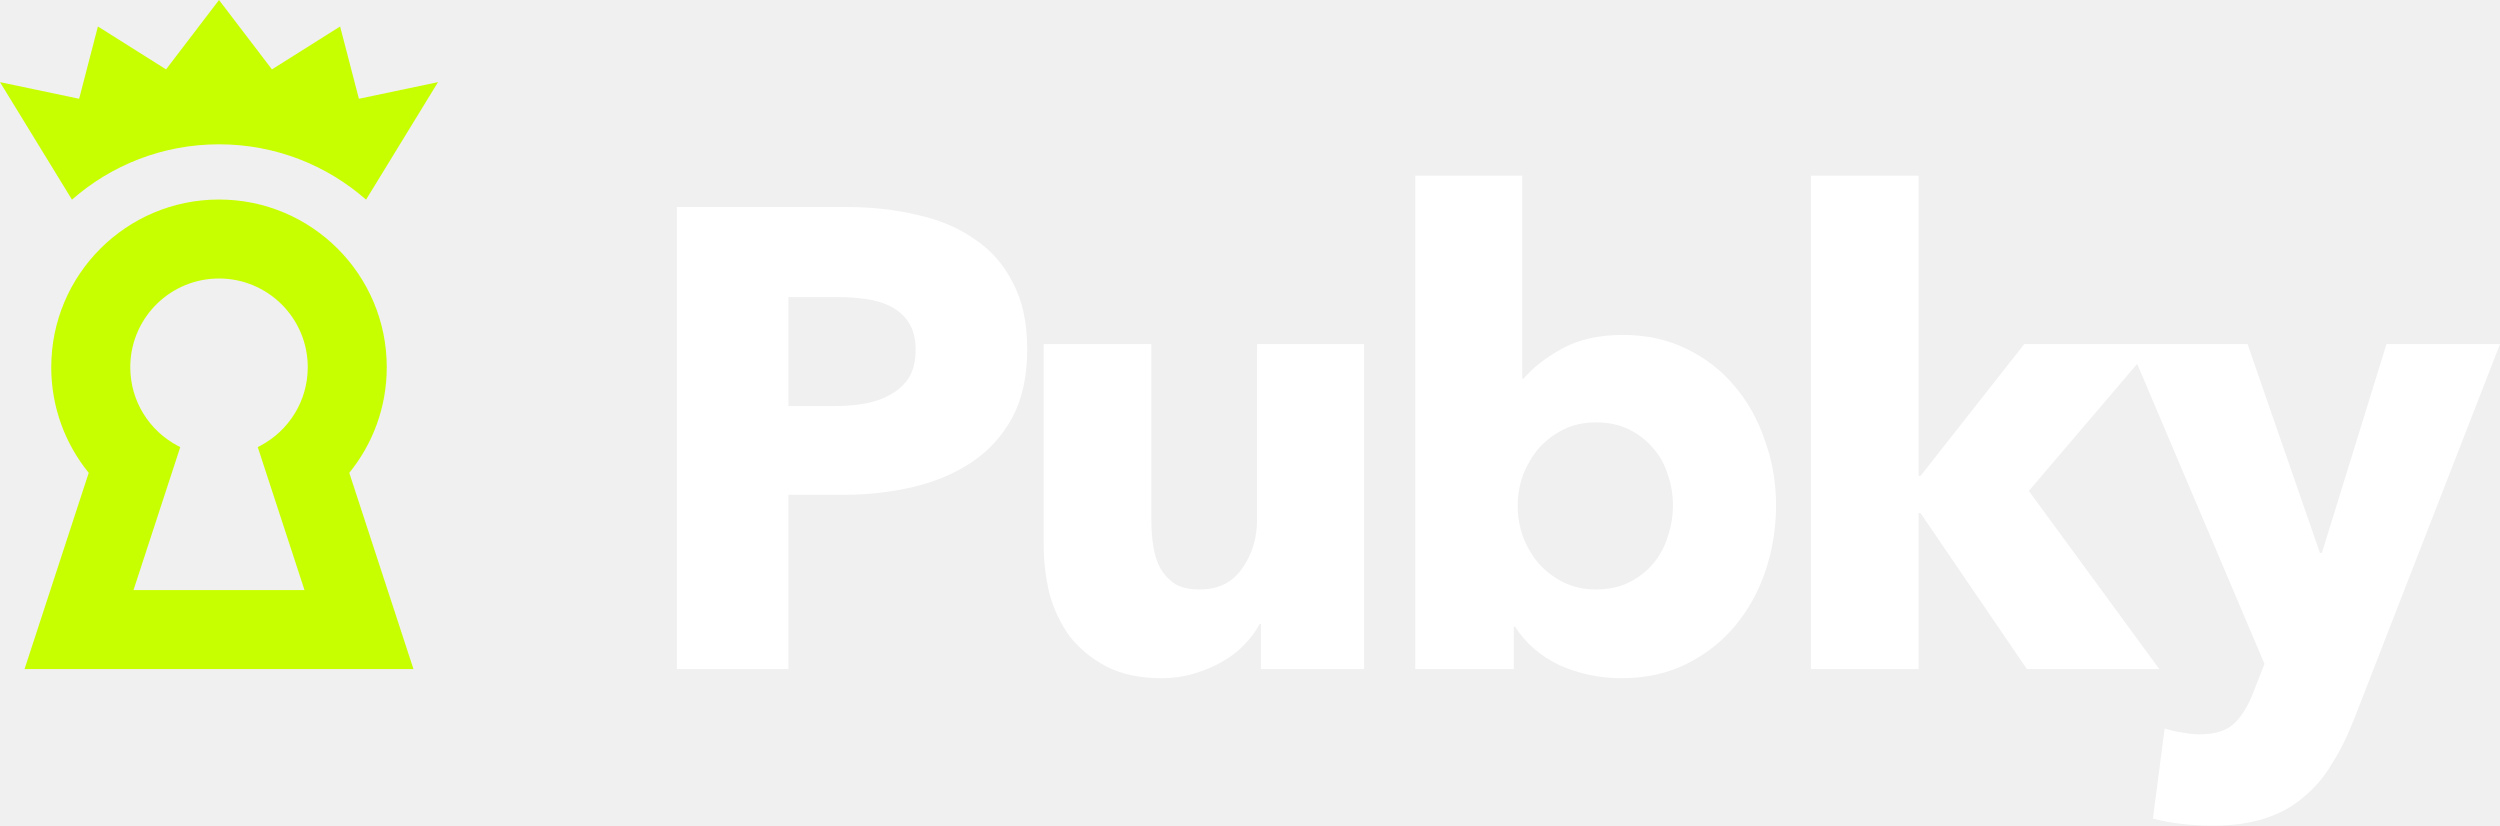
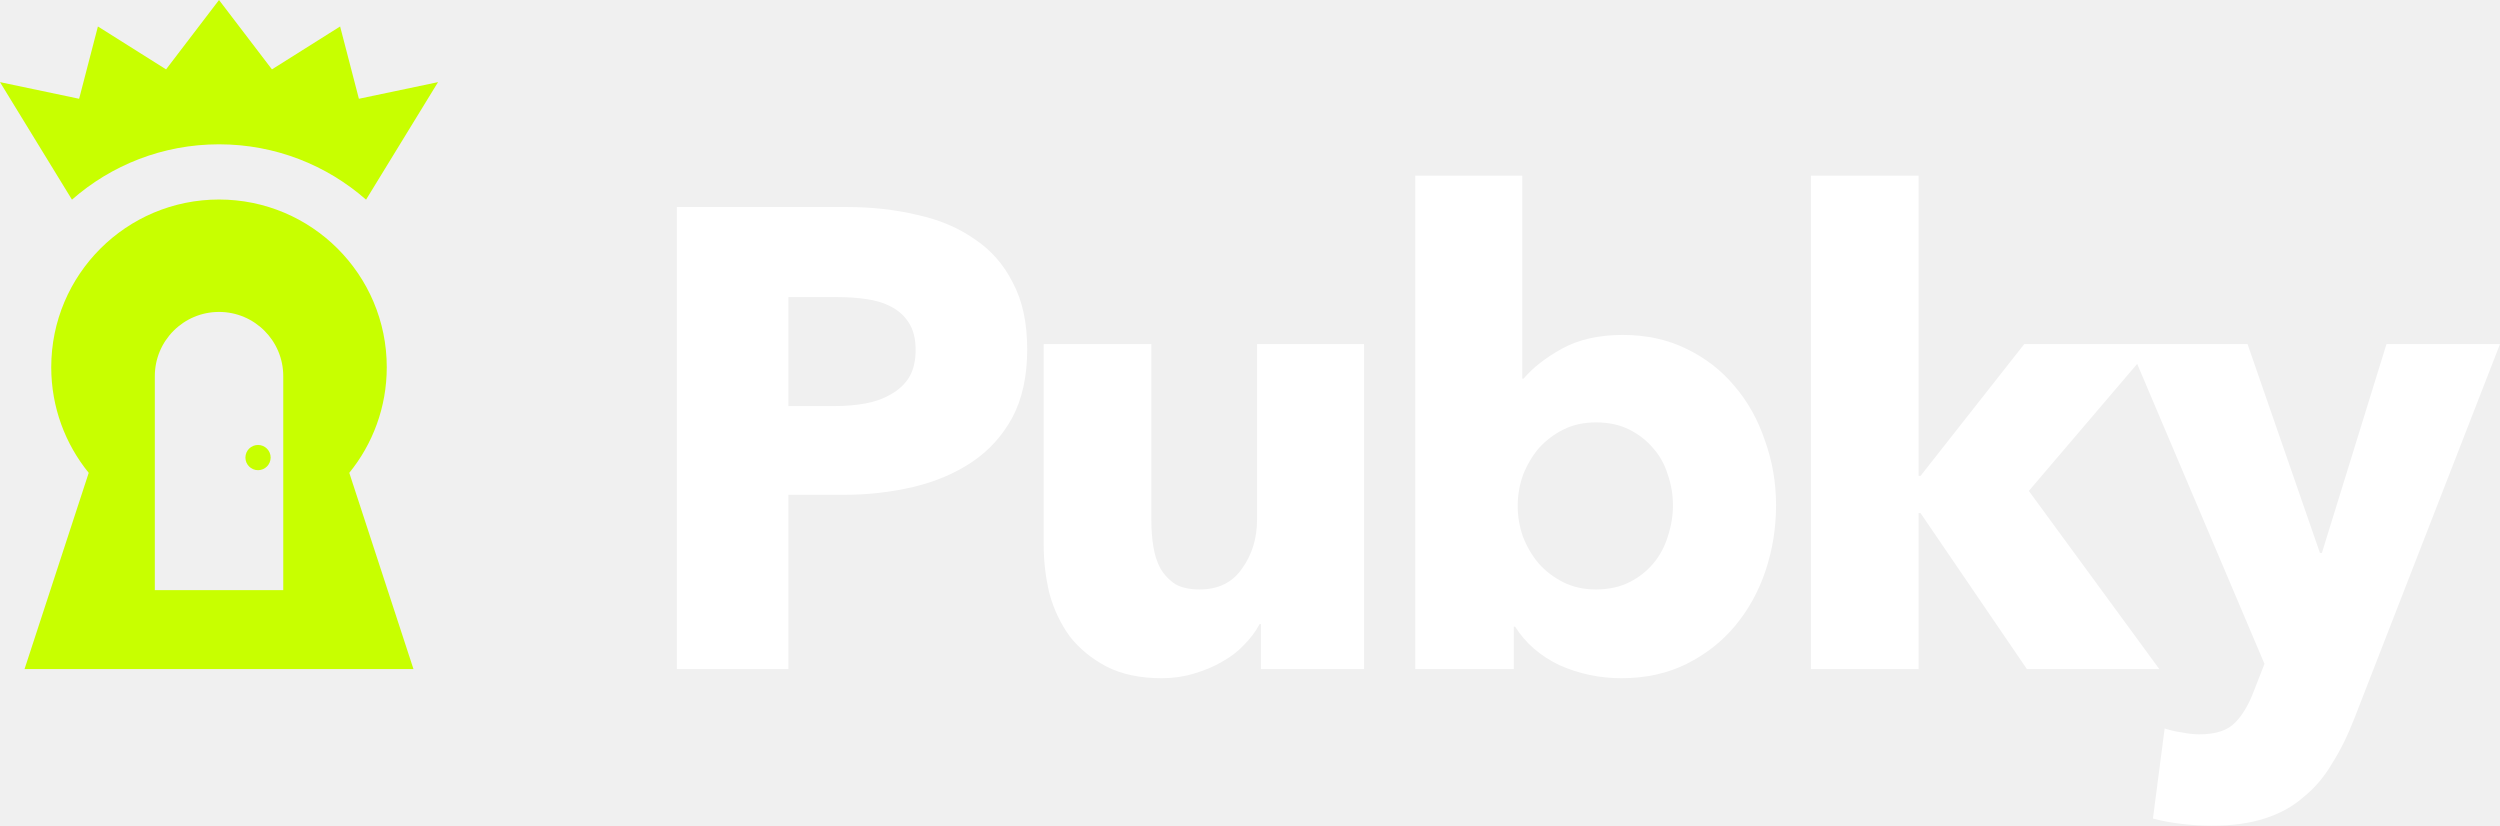
<svg xmlns="http://www.w3.org/2000/svg" width="109" height="36" viewBox="0 0 109 36" fill="none">
  <path d="M88.372 29.172H94.146L88.457 21.404L93.181 15.865L98.731 28.944L98.276 30.11C98.049 30.718 97.774 31.182 97.451 31.505C97.129 31.846 96.608 32.017 95.887 32.017C95.659 32.017 95.403 31.988 95.119 31.932C94.853 31.894 94.607 31.837 94.379 31.761L93.868 35.688C94.209 35.782 94.607 35.858 95.062 35.915C95.536 35.972 95.991 36.001 96.427 36.001C97.319 36.001 98.087 35.896 98.731 35.688C99.395 35.479 99.964 35.166 100.438 34.749C100.931 34.35 101.348 33.857 101.69 33.269C102.05 32.7 102.372 32.045 102.657 31.306L109 15.001H104.051L101.235 24.107H101.149L97.992 15.001H93.918L93.918 15.001H88.258L83.735 20.749H83.65V7.66H78.956V29.172H83.65V22.371H83.735L88.372 29.172Z" fill="white" />
  <path d="M77.436 22.029C77.436 23.016 77.284 23.964 76.981 24.875C76.677 25.785 76.231 26.592 75.644 27.294C75.075 27.976 74.373 28.527 73.539 28.944C72.704 29.361 71.756 29.57 70.694 29.57C69.746 29.57 68.845 29.38 67.992 29.001C67.158 28.602 66.513 28.043 66.058 27.322H66.001V29.172H61.706V7.66H66.371V16.509H66.428C66.826 16.035 67.385 15.599 68.106 15.2C68.826 14.802 69.708 14.603 70.751 14.603C71.775 14.603 72.695 14.802 73.51 15.2C74.345 15.599 75.046 16.14 75.615 16.822C76.203 17.505 76.649 18.302 76.952 19.213C77.275 20.104 77.436 21.043 77.436 22.029ZM72.941 22.029C72.941 21.574 72.866 21.128 72.714 20.692C72.581 20.256 72.373 19.877 72.088 19.554C71.804 19.213 71.453 18.938 71.036 18.729C70.618 18.52 70.135 18.416 69.585 18.416C69.054 18.416 68.58 18.52 68.163 18.729C67.746 18.938 67.385 19.213 67.082 19.554C66.797 19.895 66.57 20.284 66.399 20.721C66.247 21.157 66.172 21.603 66.172 22.058C66.172 22.513 66.247 22.959 66.399 23.395C66.57 23.832 66.797 24.221 67.082 24.562C67.385 24.903 67.746 25.178 68.163 25.387C68.58 25.596 69.054 25.7 69.585 25.7C70.135 25.7 70.618 25.596 71.036 25.387C71.453 25.178 71.804 24.903 72.088 24.562C72.373 24.221 72.581 23.832 72.714 23.395C72.866 22.94 72.941 22.485 72.941 22.029Z" fill="white" />
  <path d="M54.977 29.172V27.208H54.92C54.75 27.531 54.522 27.834 54.238 28.119C53.972 28.403 53.65 28.65 53.271 28.859C52.91 29.067 52.503 29.238 52.048 29.371C51.611 29.503 51.147 29.57 50.654 29.57C49.706 29.57 48.9 29.399 48.236 29.058C47.591 28.716 47.06 28.28 46.643 27.749C46.245 27.199 45.951 26.582 45.761 25.899C45.591 25.198 45.505 24.486 45.505 23.765V15.001H50.199V22.684C50.199 23.082 50.227 23.462 50.284 23.822C50.341 24.183 50.445 24.505 50.597 24.79C50.768 25.074 50.986 25.302 51.251 25.473C51.517 25.624 51.867 25.7 52.304 25.7C53.119 25.7 53.735 25.397 54.153 24.79C54.589 24.183 54.807 23.471 54.807 22.656V15.001H59.472V29.172H54.977Z" fill="white" />
  <path d="M44.786 15.229C44.786 16.405 44.568 17.401 44.132 18.217C43.695 19.013 43.108 19.658 42.368 20.151C41.628 20.645 40.775 21.005 39.808 21.233C38.841 21.46 37.836 21.574 36.793 21.574H34.375V29.172H29.511V9.026H36.907C38.007 9.026 39.031 9.14 39.979 9.367C40.946 9.576 41.78 9.927 42.482 10.42C43.202 10.895 43.762 11.53 44.16 12.327C44.577 13.104 44.786 14.072 44.786 15.229ZM39.922 15.257C39.922 14.783 39.827 14.394 39.637 14.091C39.448 13.787 39.192 13.55 38.869 13.38C38.547 13.209 38.177 13.095 37.76 13.038C37.362 12.981 36.944 12.953 36.508 12.953H34.375V17.704H36.423C36.878 17.704 37.314 17.666 37.731 17.591C38.149 17.515 38.519 17.382 38.841 17.192C39.182 17.003 39.448 16.756 39.637 16.453C39.827 16.13 39.922 15.732 39.922 15.257Z" fill="white" />
-   <path d="M9.549 8.699C13.588 8.699 16.863 11.973 16.863 16.011C16.863 17.758 16.249 19.361 15.229 20.616L18.027 29.171H1.07L3.868 20.616C2.848 19.361 2.234 17.758 2.234 16.011C2.234 11.973 5.509 8.699 9.549 8.699ZM9.35 12.148C7.305 12.252 5.68 13.942 5.68 16.011C5.68 17.491 6.511 18.777 7.734 19.428L7.859 19.495L5.821 25.727H13.276L11.238 19.495L11.363 19.428C12.586 18.777 13.418 17.491 13.418 16.011C13.418 13.875 11.686 12.143 9.549 12.143L9.35 12.148ZM9.551 0.003L9.552 0.004L11.857 3.025L14.829 1.154L15.648 4.306L19.098 3.581L15.96 8.705C14.249 7.203 12.006 6.293 9.552 6.292H9.546C7.091 6.293 4.848 7.203 3.138 8.705L0 3.581L3.45 4.306L4.269 1.154L7.24 3.025L9.549 0L9.551 0.003Z" fill="#C8FF00" />
+   <path d="M9.549 8.699C13.588 8.699 16.863 11.973 16.863 16.011C16.863 17.758 16.249 19.361 15.229 20.616L18.027 29.171H1.07L3.868 20.616C2.848 19.361 2.234 17.758 2.234 16.011C2.234 11.973 5.509 8.699 9.549 8.699ZM6.75 25.73V16.4A2.8 2.8 0 0 1 12.35 16.4V25.73ZM11.25 19.4A0.55 0.55 0 1 0 11.25 20.5A0.55 0.55 0 1 0 11.25 19.4ZM9.551 0.003L9.552 0.004L11.857 3.025L14.829 1.154L15.648 4.306L19.098 3.581L15.96 8.705C14.249 7.203 12.006 6.293 9.552 6.292H9.546C7.091 6.293 4.848 7.203 3.138 8.705L0 3.581L3.45 4.306L4.269 1.154L7.24 3.025L9.549 0L9.551 0.003Z" fill="#C8FF00" fill-rule="evenodd" />
</svg>
